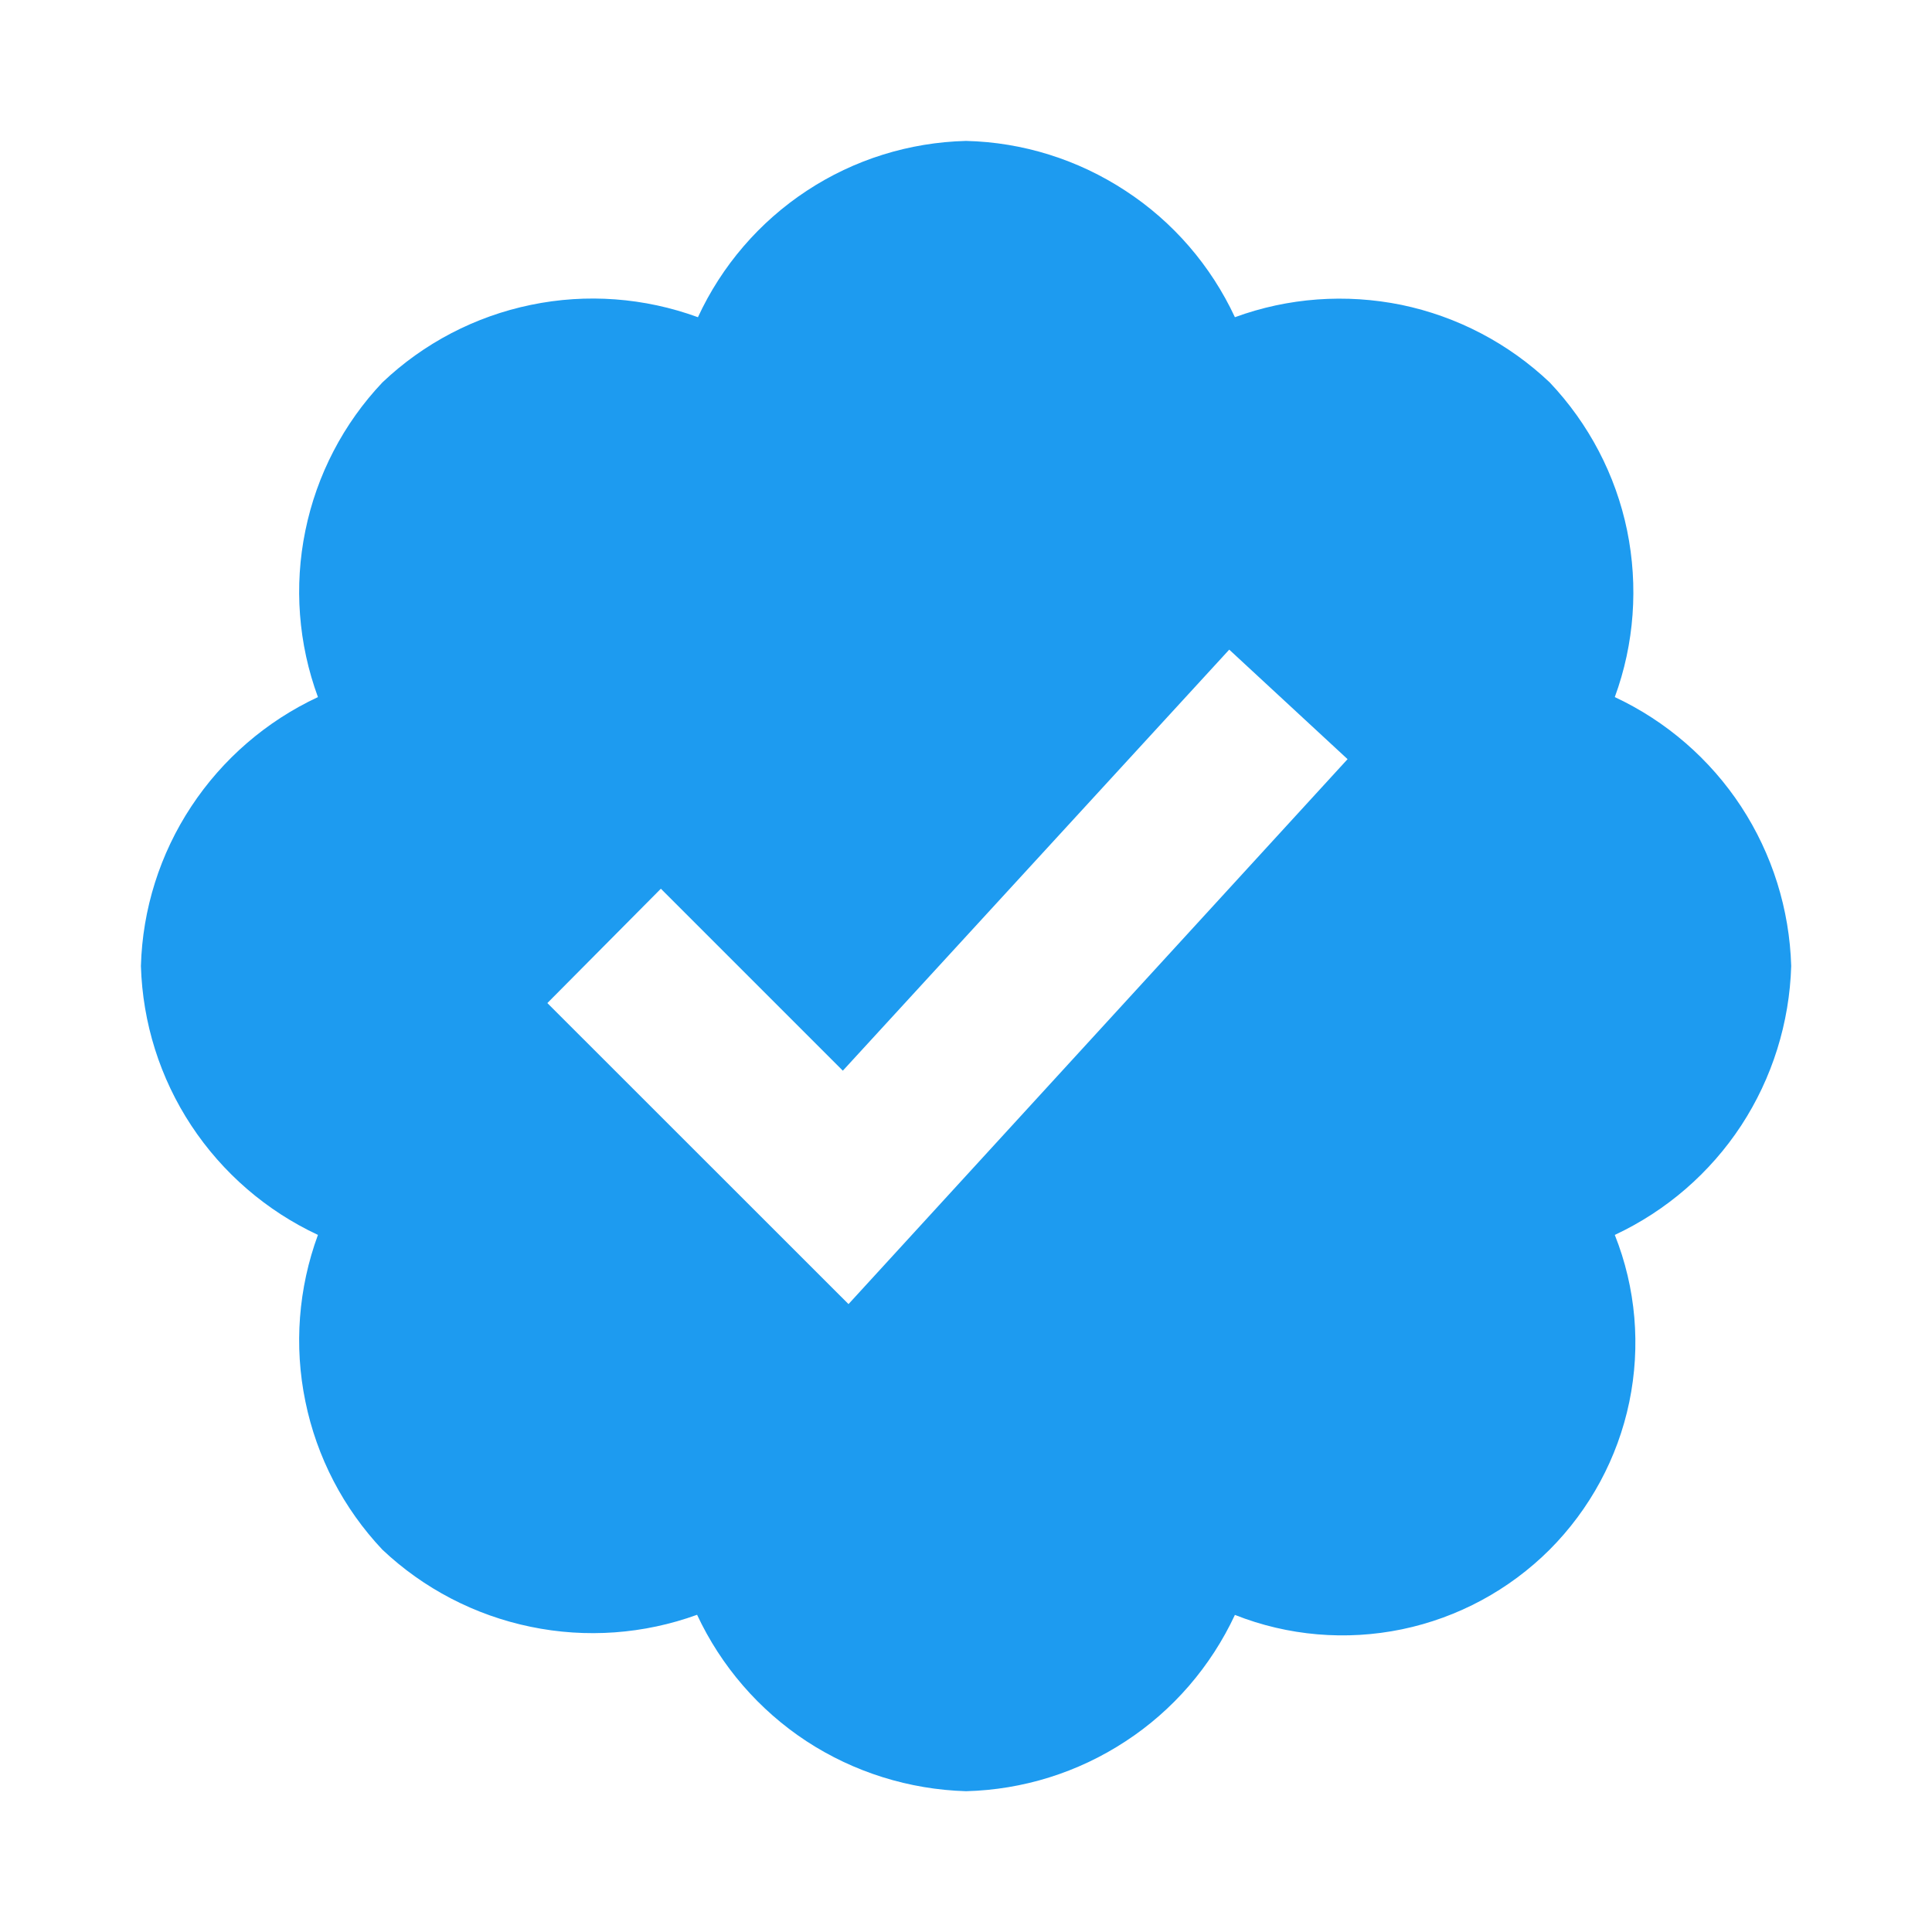
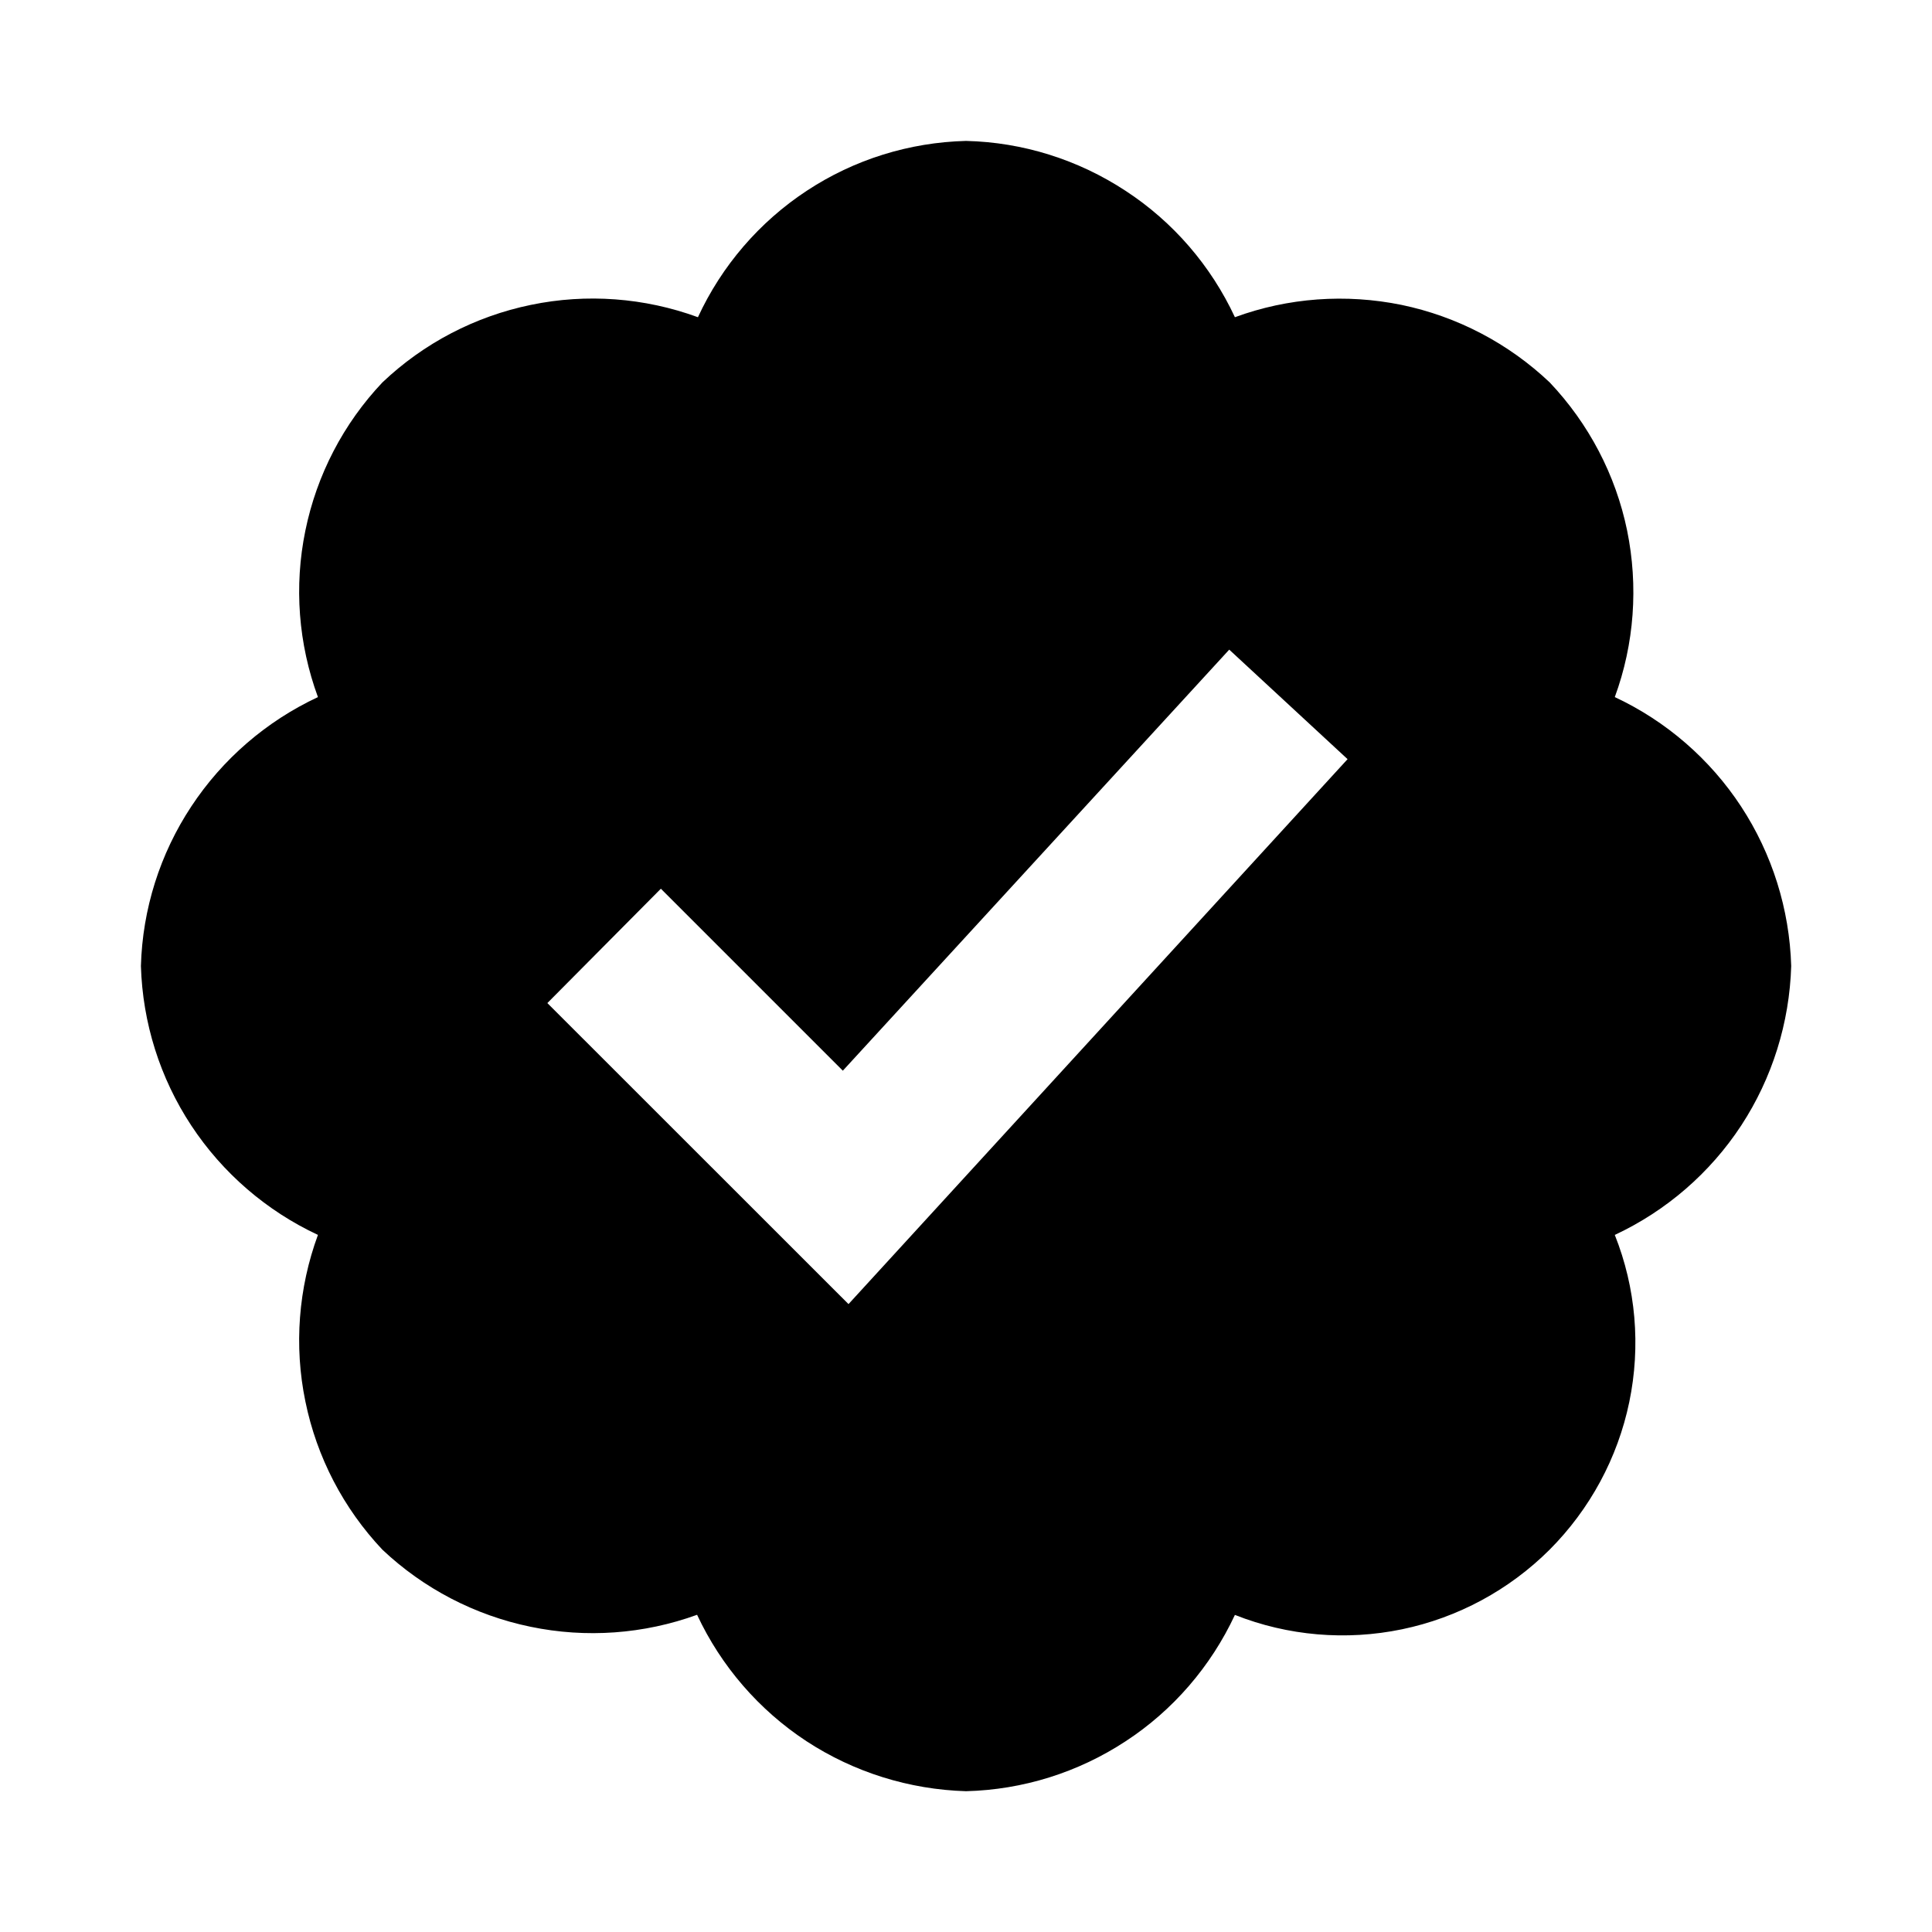
- <svg xmlns="http://www.w3.org/2000/svg" width="16" height="16" viewBox="0 0 16 16" fill="none">
-   <path d="M14.834 8C14.82 7.53 14.677 7.073 14.419 6.679C14.162 6.287 13.799 5.972 13.373 5.773C13.535 5.332 13.569 4.854 13.475 4.393C13.38 3.932 13.157 3.508 12.834 3.167C12.492 2.843 12.068 2.621 11.607 2.525C11.146 2.431 10.668 2.465 10.227 2.627C10.028 2.2 9.715 1.837 9.321 1.58C8.928 1.322 8.471 1.178 8 1.167C7.53 1.179 7.074 1.321 6.681 1.58C6.289 1.838 5.977 2.201 5.78 2.627C5.337 2.465 4.858 2.429 4.396 2.525C3.935 2.62 3.509 2.842 3.167 3.167C2.844 3.508 2.623 3.934 2.529 4.394C2.434 4.855 2.471 5.332 2.633 5.773C2.207 5.972 1.843 6.286 1.584 6.679C1.325 7.071 1.18 7.529 1.167 8C1.181 8.471 1.325 8.928 1.584 9.321C1.843 9.714 2.207 10.028 2.633 10.227C2.471 10.668 2.434 11.146 2.529 11.606C2.623 12.067 2.844 12.492 3.167 12.834C3.508 13.156 3.933 13.377 4.393 13.472C4.854 13.568 5.332 13.533 5.773 13.373C5.972 13.799 6.286 14.162 6.679 14.42C7.072 14.677 7.53 14.82 8 14.834C8.471 14.822 8.928 14.679 9.321 14.421C9.715 14.164 10.028 13.8 10.227 13.374C10.666 13.548 11.148 13.589 11.611 13.493C12.073 13.397 12.498 13.168 12.833 12.834C13.167 12.499 13.397 12.074 13.493 11.611C13.589 11.148 13.548 10.666 13.373 10.227C13.799 10.028 14.162 9.714 14.42 9.321C14.677 8.928 14.82 8.47 14.834 8ZM7.027 10.8L4.533 8.307L5.473 7.36L6.98 8.867L10.18 5.38L11.16 6.287L7.027 10.8Z" fill="#1D9BF0" />
+ <svg xmlns="http://www.w3.org/2000/svg" width="1em" height="1em" viewBox="0 0 16 16" fill="none">
+   <path d="M14.834 8C14.82 7.53 14.677 7.073 14.419 6.679C14.162 6.287 13.799 5.972 13.373 5.773C13.535 5.332 13.569 4.854 13.475 4.393C13.38 3.932 13.157 3.508 12.834 3.167C12.492 2.843 12.068 2.621 11.607 2.525C11.146 2.431 10.668 2.465 10.227 2.627C10.028 2.2 9.715 1.837 9.321 1.58C8.928 1.322 8.471 1.178 8 1.167C7.53 1.179 7.074 1.321 6.681 1.58C6.289 1.838 5.977 2.201 5.78 2.627C5.337 2.465 4.858 2.429 4.396 2.525C3.935 2.62 3.509 2.842 3.167 3.167C2.844 3.508 2.623 3.934 2.529 4.394C2.434 4.855 2.471 5.332 2.633 5.773C2.207 5.972 1.843 6.286 1.584 6.679C1.325 7.071 1.18 7.529 1.167 8C1.181 8.471 1.325 8.928 1.584 9.321C1.843 9.714 2.207 10.028 2.633 10.227C2.471 10.668 2.434 11.146 2.529 11.606C2.623 12.067 2.844 12.492 3.167 12.834C3.508 13.156 3.933 13.377 4.393 13.472C4.854 13.568 5.332 13.533 5.773 13.373C5.972 13.799 6.286 14.162 6.679 14.42C7.072 14.677 7.53 14.82 8 14.834C8.471 14.822 8.928 14.679 9.321 14.421C9.715 14.164 10.028 13.8 10.227 13.374C10.666 13.548 11.148 13.589 11.611 13.493C12.073 13.397 12.498 13.168 12.833 12.834C13.167 12.499 13.397 12.074 13.493 11.611C13.589 11.148 13.548 10.666 13.373 10.227C13.799 10.028 14.162 9.714 14.42 9.321C14.677 8.928 14.82 8.47 14.834 8ZM7.027 10.8L4.533 8.307L5.473 7.36L6.98 8.867L10.18 5.38L11.16 6.287L7.027 10.8Z" fill="currentColor" />
</svg>
